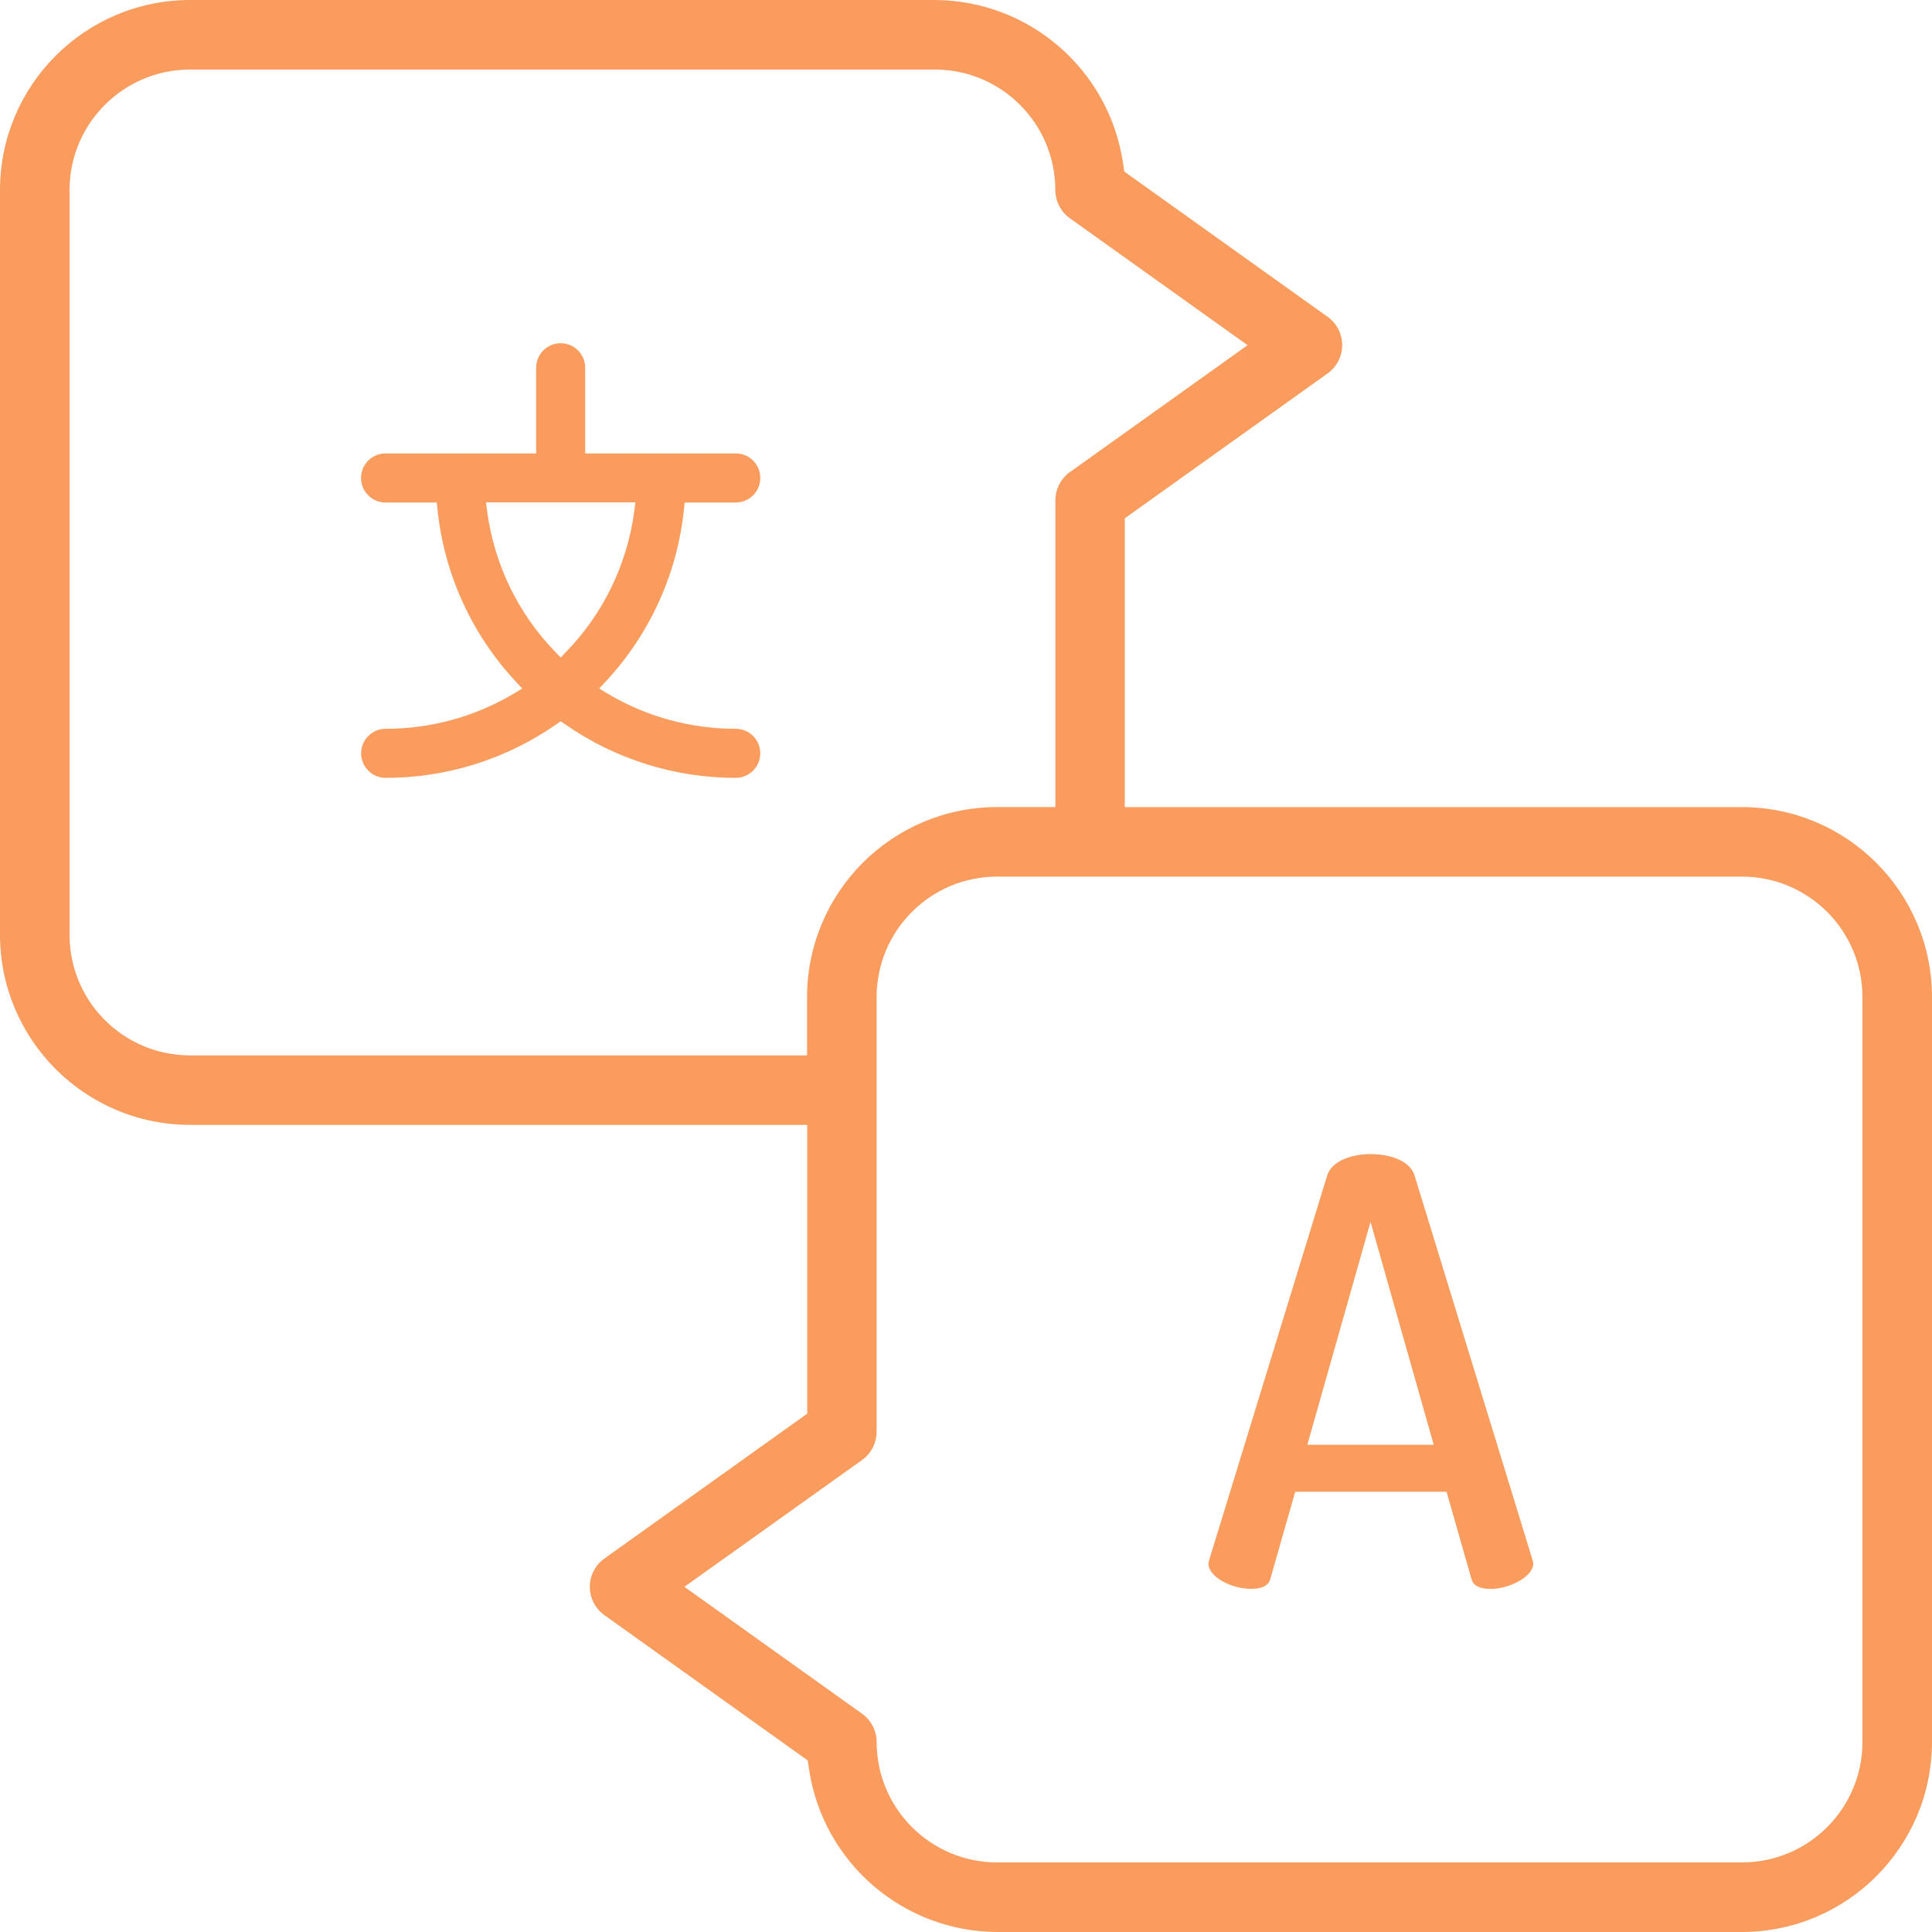
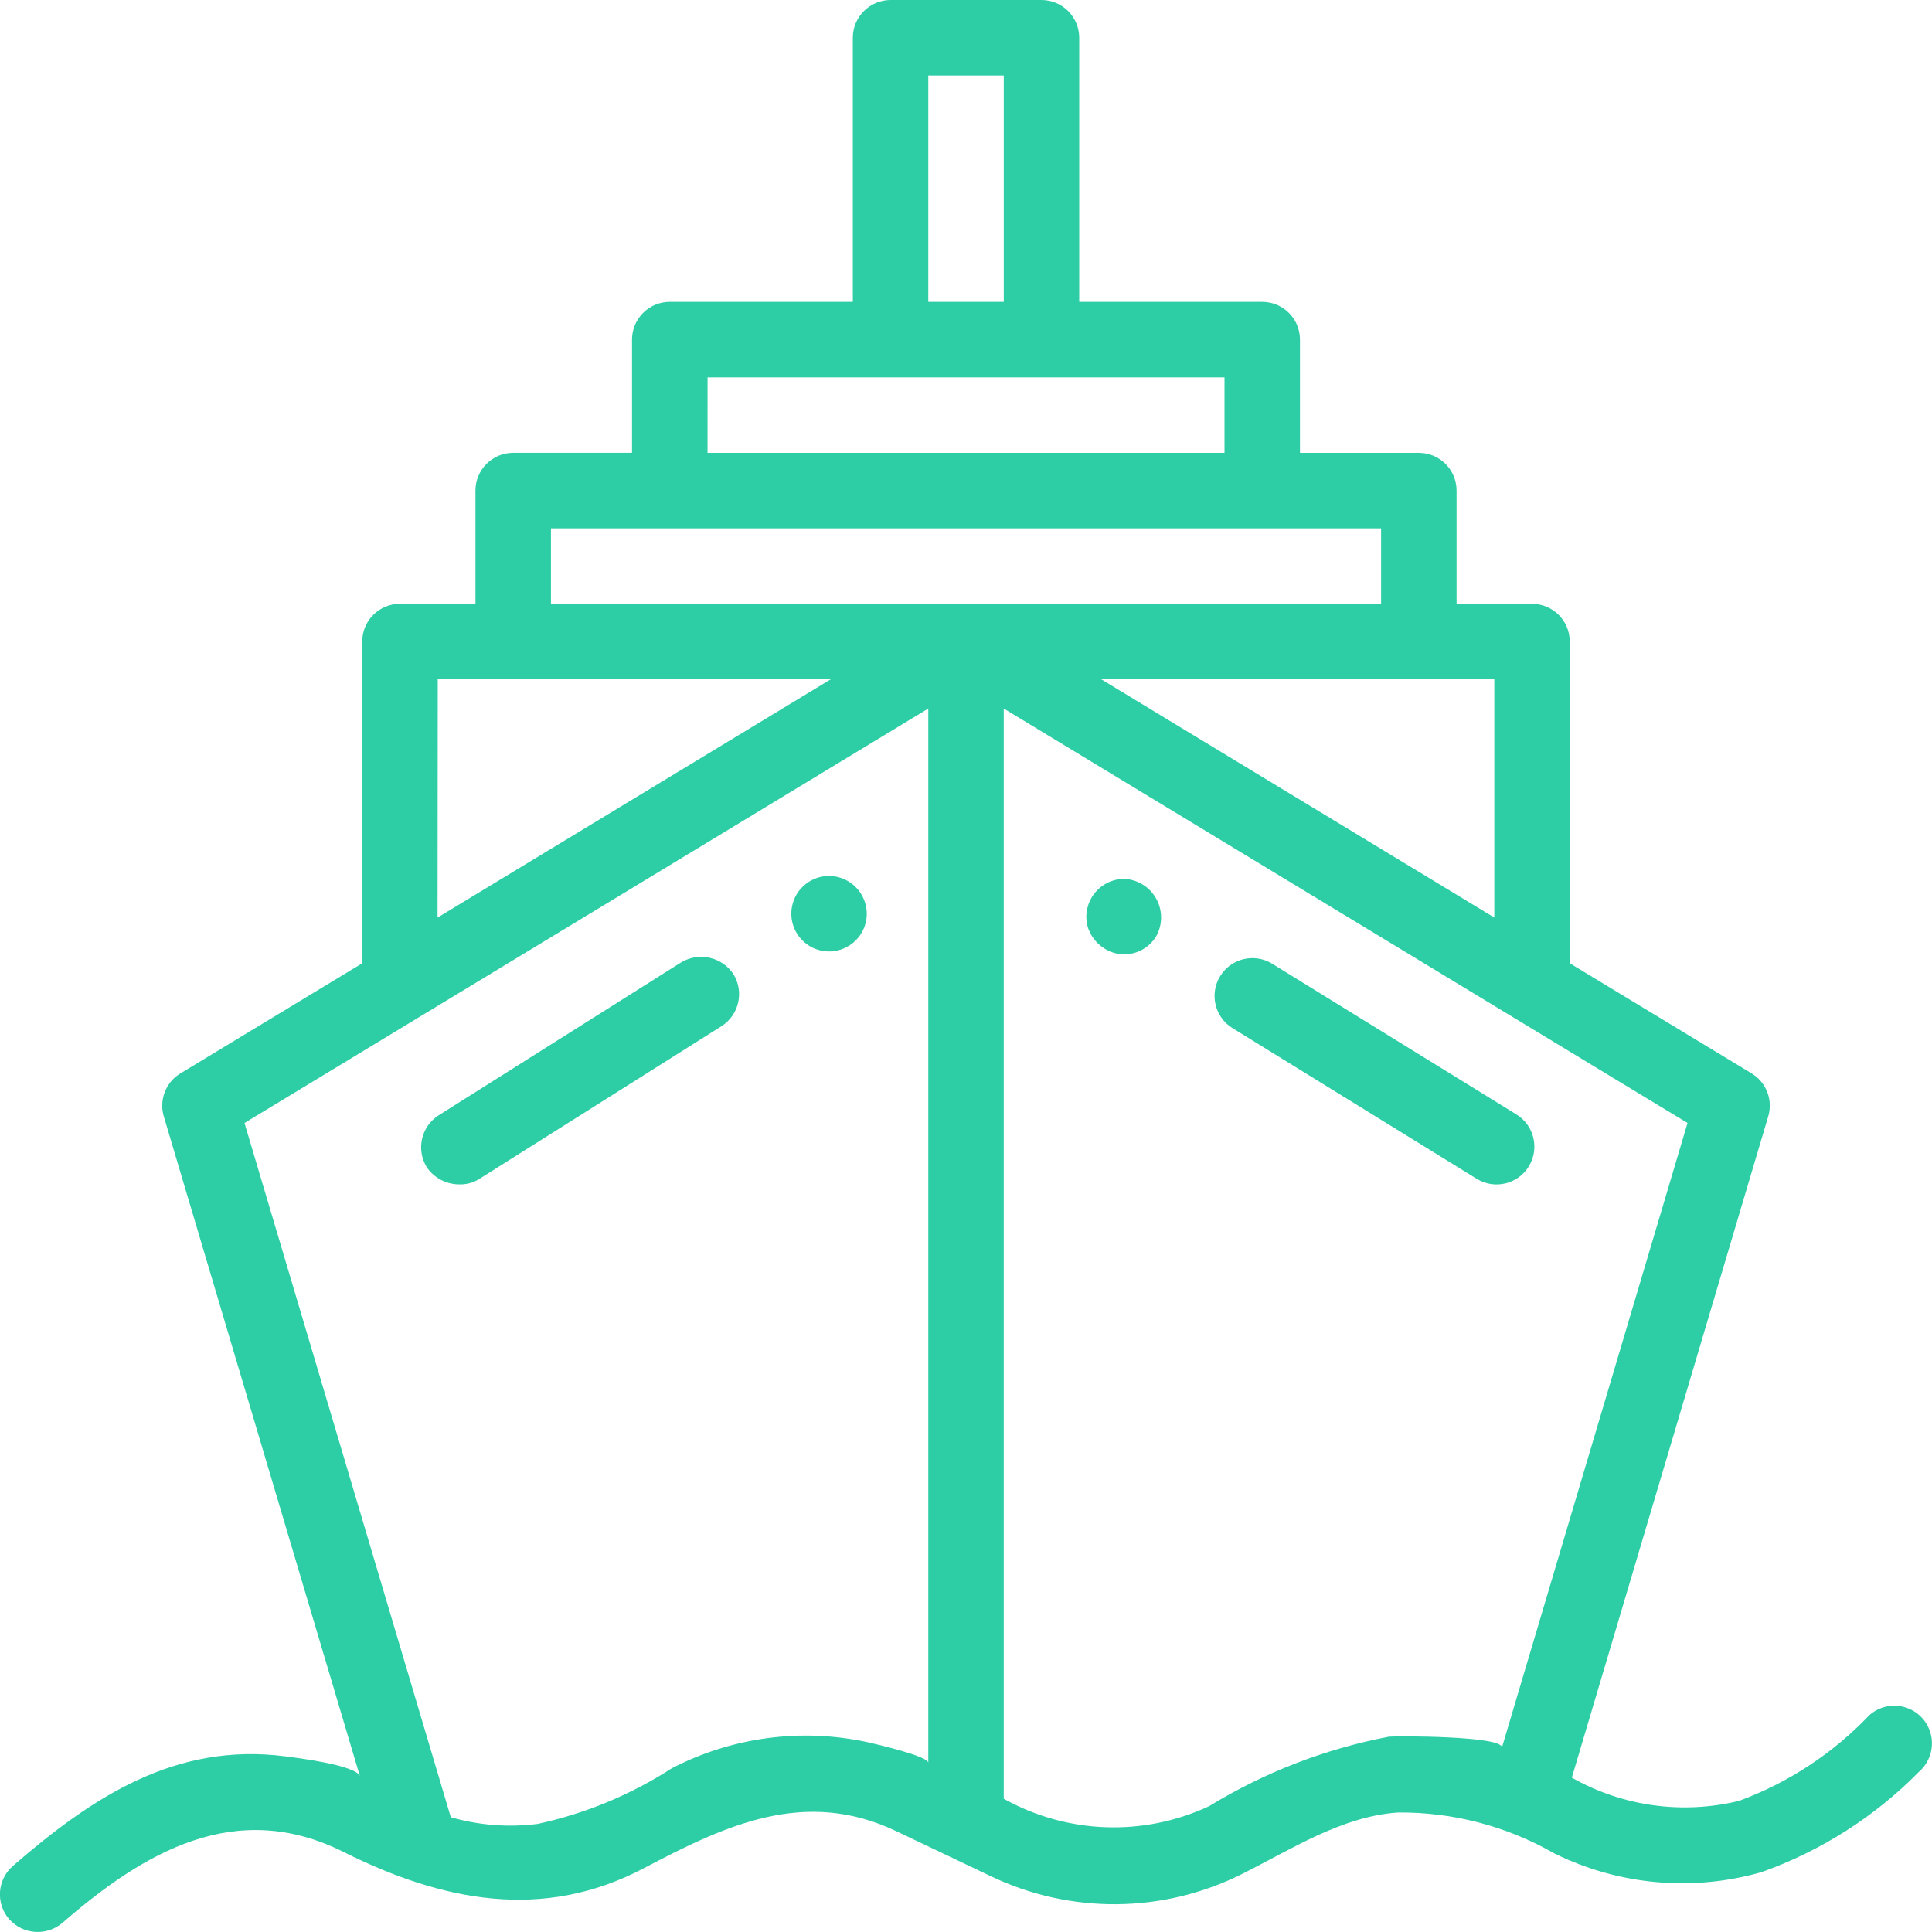
<svg xmlns="http://www.w3.org/2000/svg" width="60" height="60" viewBox="0 0 60 60">
-   <g id="pf2" transform="translate(50 50)">
-     <path id="Path_2906" data-name="Path 2906" d="M270.457,260.725c-.523,0-.583-.23-.606-.317l-.771-2.7h-4.7l-.769,2.693c-.024.091-.085.322-.607.322-.594,0-1.319-.363-1.319-.788,0-.016.019-.084.03-.13l3.657-11.916c.138-.462.777-.668,1.348-.668.538,0,1.219.175,1.367.666l3.658,11.922.01.04a.521.521,0,0,1,.019.085C271.776,260.343,271.033,260.725,270.457,260.725Zm-5.7-4.477h3.924l-1.962-6.922Z" transform="translate(-274.156 -261.38)" fill="#f99c5e" />
-     <path id="Path_2907" data-name="Path 2907" d="M-19.036,10a5.933,5.933,0,0,1-5.835-5.028l-.045-.3L-31.231.159a1.081,1.081,0,0,1-.452-.878,1.082,1.082,0,0,1,.452-.879l6.3-4.5v-8.968H-44.1a5.907,5.907,0,0,1-5.9-5.9V-44.1A5.907,5.907,0,0,1-44.1-50h23.136a5.933,5.933,0,0,1,5.835,5.028l.045.3,6.315,4.511a1.083,1.083,0,0,1,.452.879,1.082,1.082,0,0,1-.452.879l-6.3,4.5v8.968H4.1a5.907,5.907,0,0,1,5.9,5.9V4.1A5.907,5.907,0,0,1,4.1,10Zm0-32.776a3.744,3.744,0,0,0-3.74,3.74v13.5a1.083,1.083,0,0,1-.452.879L-28.745-.72l5.518,3.941a1.081,1.081,0,0,1,.452.878,3.744,3.744,0,0,0,3.74,3.74H4.1A3.744,3.744,0,0,0,7.84,4.1V-19.036a3.744,3.744,0,0,0-3.74-3.74ZM-44.1-47.84a3.744,3.744,0,0,0-3.74,3.74v23.136a3.744,3.744,0,0,0,3.74,3.74h19.164v-1.812a5.906,5.906,0,0,1,5.9-5.9h1.811V-34.46a1.083,1.083,0,0,1,.452-.879l5.517-3.941-5.518-3.941a1.082,1.082,0,0,1-.452-.879,3.744,3.744,0,0,0-3.74-3.74Z" fill="#f99c5e" />
-     <path id="Path_2908" data-name="Path 2908" d="M54.659,51.857a9.251,9.251,0,0,1-5.3-1.663L49.22,50.1l-.135.094a9.247,9.247,0,0,1-5.3,1.663.762.762,0,0,1,0-1.524,7.776,7.776,0,0,0,3.993-1.1l.25-.15-.2-.213a9.232,9.232,0,0,1-2.434-5.353l-.022-.211H43.782a.762.762,0,0,1,0-1.525h4.676v-2.66a.762.762,0,1,1,1.524,0v2.66h4.676a.762.762,0,0,1,0,1.525H53.071l-.022.211a9.231,9.231,0,0,1-2.434,5.353l-.2.213.249.15a7.767,7.767,0,0,0,3.993,1.1.762.762,0,0,1,0,1.524Zm-7.723-8.288a7.73,7.73,0,0,0,2.115,4.374l.17.176.17-.176a7.728,7.728,0,0,0,2.115-4.374l.036-.267H46.9Z" transform="translate(-81.808 -77.7)" fill="#f99c5e" />
+   <g id="pf3" transform="translate(0 -0.025)">
+     <g id="Group_858" data-name="Group 858" transform="translate(37.726 29.783)">
+       <g id="Group_857" data-name="Group 857">
+         <path id="Path_2912" data-name="Path 2912" d="M331.315,258.8l-7.583-4.679a1.172,1.172,0,1,0-1.232,2l7.583,4.679a1.172,1.172,0,0,0,1.232-2Z" transform="translate(-321.948 -253.949)" fill="#2dcea5" />
+       </g>
+     </g>
+     <g id="Group_860" data-name="Group 860" transform="translate(33.735 27.319)">
+       <g id="Group_859" data-name="Group 859">
+         <path id="Path_2913" data-name="Path 2913" d="M289.05,232.915a1.181,1.181,0,0,0-1.142,1.441,1.2,1.2,0,0,0,.53.72,1.142,1.142,0,0,0,.609.183,1.164,1.164,0,0,0,1-.557A1.2,1.2,0,0,0,289.05,232.915Z" transform="translate(-287.877 -232.915)" fill="#2dcea5" />
+       </g>
+     </g>
+     <g id="Group_862" data-name="Group 862" transform="translate(13.079 29.74)">
+       <g id="Group_861" data-name="Group 861">
+         <path id="Path_2914" data-name="Path 2914" d="M121.308,254.115a1.207,1.207,0,0,0-1.617-.366l-7.537,4.753a1.18,1.18,0,0,0-.366,1.616,1.222,1.222,0,0,0,.994.528,1.108,1.108,0,0,0,.623-.16l7.537-4.754A1.181,1.181,0,0,0,121.308,254.115Z" transform="translate(-111.611 -253.58)" fill="#2dcea5" />
+       </g>
+     </g>
+     <g id="Group_864" data-name="Group 864" transform="translate(24.575 27.229)">
+       <g id="Group_863" data-name="Group 863">
+         <path id="Path_2915" data-name="Path 2915" d="M210.88,232.145a1.172,1.172,0,1,0,1.145,1.431A1.177,1.177,0,0,0,210.88,232.145Z" transform="translate(-209.71 -232.145)" fill="#2dcea5" />
+       </g>
+     </g>
+     <g id="Group_866" data-name="Group 866" transform="translate(0.001 0.025)">
+       <g id="Group_865" data-name="Group 865" transform="translate(0 0)">
+         <path id="Path_2916" data-name="Path 2916" d="M59.713,53.4a1.172,1.172,0,0,0-1.653-.115,10.665,10.665,0,0,1-4.046,2.666,7.118,7.118,0,0,1-5.2-.719l6.1-20.536a1.172,1.172,0,0,0-.516-1.336L48.75,29.94V19.949a1.172,1.172,0,0,0-1.172-1.172H45.235V15.261a1.172,1.172,0,0,0-1.172-1.172H40.372V10.573A1.172,1.172,0,0,0,39.2,9.4H33.516V1.2A1.172,1.172,0,0,0,32.344.025H27.657A1.172,1.172,0,0,0,26.485,1.2V9.4H20.8a1.172,1.172,0,0,0-1.172,1.172v3.516H15.938a1.172,1.172,0,0,0-1.172,1.172v3.516H12.422a1.172,1.172,0,0,0-1.172,1.172V29.94L5.6,33.362A1.172,1.172,0,0,0,5.088,34.7l6.091,20.494c-.1-.35-1.979-.58-2.311-.623C5.456,54.127,2.861,55.837.4,57.974a1.172,1.172,0,0,0-.115,1.653,1.186,1.186,0,0,0,1.653.115c2.532-2.2,5.387-3.88,8.737-2.2,3.031,1.515,6.168,2.165,9.325.5,2.546-1.34,5-2.5,7.843-1.144l2.921,1.391a8.867,8.867,0,0,0,7.828-.075c1.526-.763,3.076-1.778,4.819-1.9a9.587,9.587,0,0,1,4.859,1.27,8.965,8.965,0,0,0,6.433.583,12.946,12.946,0,0,0,4.89-3.114A1.172,1.172,0,0,0,59.713,53.4ZM46.407,21.121v7.4L34.2,21.121ZM28.829,2.369h2.344V9.4H28.829Zm-6.855,9.376H38.028v2.344H21.973Zm-8.379,9.376H25.8l-12.211,7.4ZM28.829,54.77c0-.208-1.671-.592-1.889-.64a9.047,9.047,0,0,0-6.078.812,12.6,12.6,0,0,1-4.17,1.728h-.008A6.709,6.709,0,0,1,14,56.461L7.593,34.9,28.829,22.029ZM17.11,18.777V16.433H42.891v2.344ZM46.644,54.295c.013-.363-3.286-.359-3.507-.336a16.692,16.692,0,0,0-5.589,2.16,7.007,7.007,0,0,1-6.376-.232V22.029L52.408,34.9Z" transform="translate(-0.001 -0.025)" fill="#2dcea5" />
+       </g>
+     </g>
  </g>
</svg>
